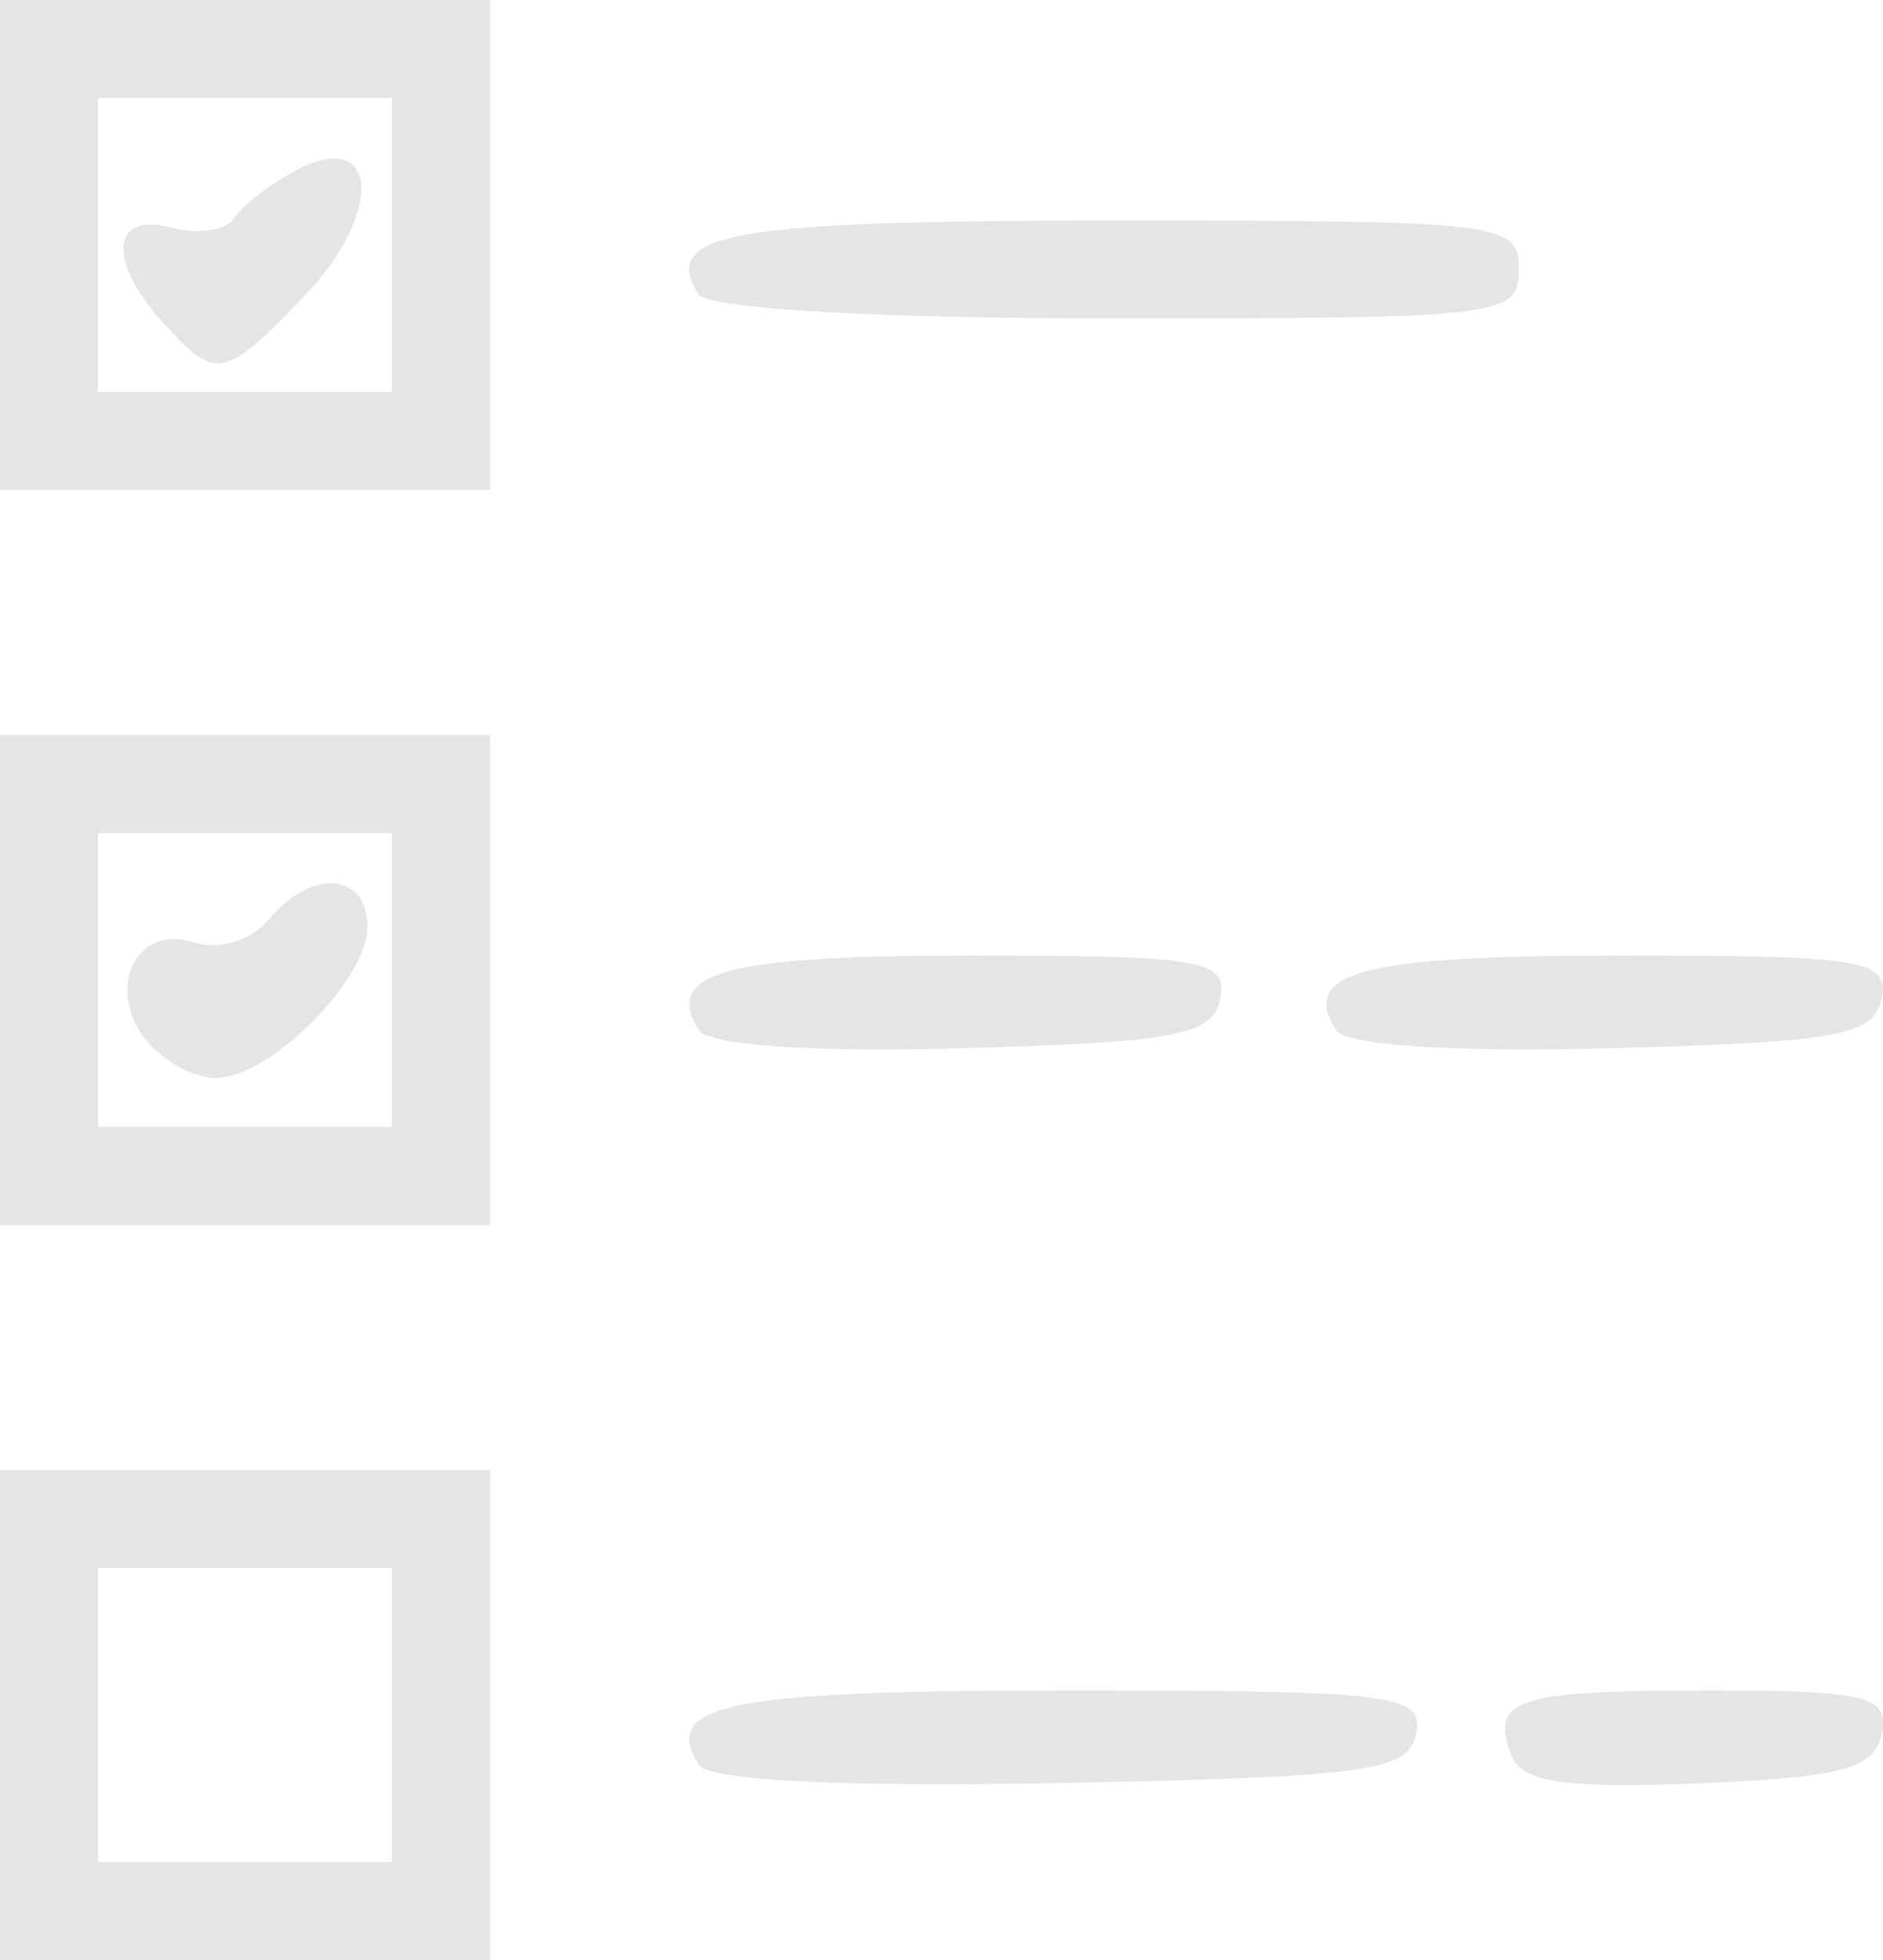
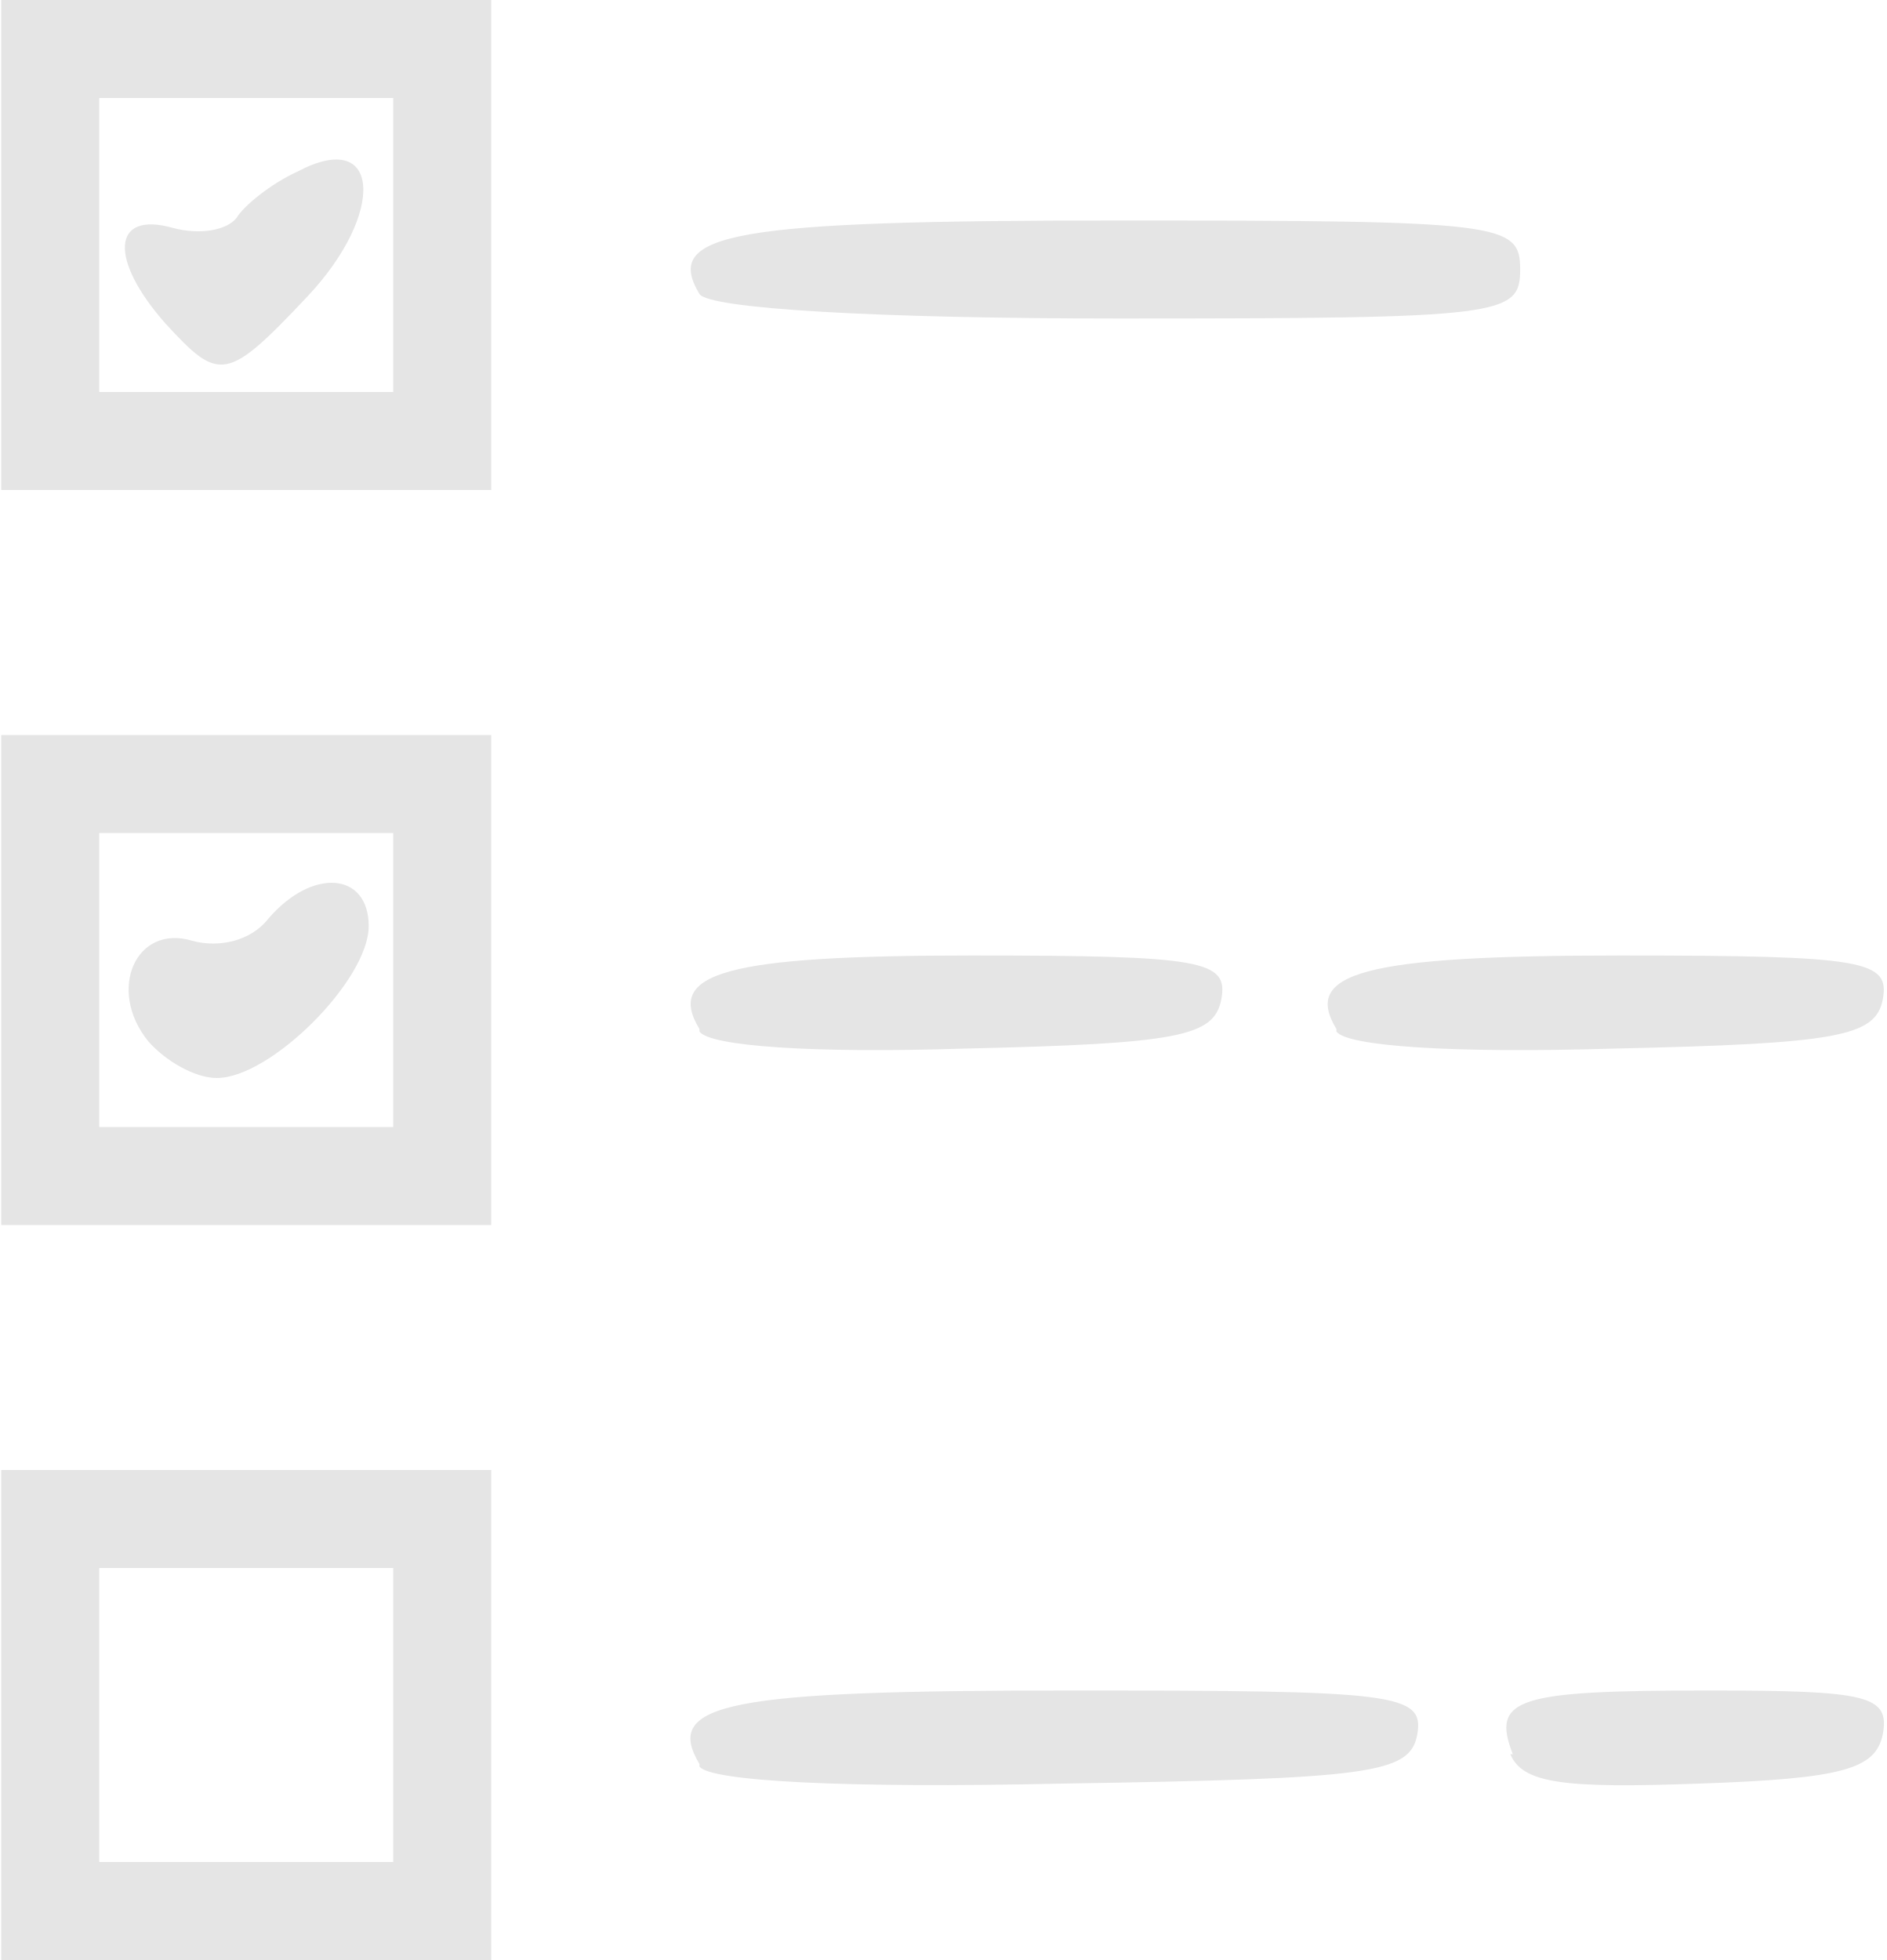
- <svg xmlns="http://www.w3.org/2000/svg" version="1.1" id="svg3778" width="76.862" height="80" viewBox="0 0 76.862 80">
-   <defs id="defs3782" />
-   <path style="fill:#e5e5e5;fill-opacity:1" d="M 0,70 V 60 H 10 20 V 70 80 H 10 0 Z m 16,0 V 64 H 10 4 v 6 6 h 6 6 z m 12.517,2.027 C 26.984,69.547 29.713,69 43.632,69 c 13.284,0 14.486,0.148 14.178,1.75 -0.298,1.553 -1.934,1.781 -14.498,2.027 -8.911,0.174 -14.397,-0.104 -14.797,-0.75 z M 61.692,71.639 C 60.812,69.347 61.869,69 69.74,69 c 6.515,0 7.366,0.211 7.073,1.75 -0.274,1.437 -1.606,1.802 -7.45,2.041 -5.477,0.224 -7.244,-0.041 -7.67,-1.152 z M 0,40 V 30 H 10 20 V 40 50 H 10 0 Z m 16,0 V 34 H 10 4 v 6 6 h 6 6 z m -9.989,2.513 c -1.728,-2.083 -0.494,-4.801 1.843,-4.059 1.078,0.342 2.396,-0.05 3.127,-0.931 C 12.714,35.435 15,35.607 15,37.826 15,40.014 11.002,44 8.808,44 7.948,44 6.689,43.331 6.011,42.513 Z M 28.521,42.034 C 27.07,39.687 29.585,39 39.632,39 c 9.475,0 10.481,0.173 10.179,1.75 -0.288,1.507 -1.747,1.789 -10.493,2.034 -6.226,0.174 -10.406,-0.116 -10.797,-0.75 z m 25.999,-0.001 C 53.057,39.665 55.602,39 66.132,39 c 9.951,0 10.982,0.169 10.679,1.75 -0.29,1.514 -1.77,1.788 -10.994,2.033 -6.562,0.174 -10.904,-0.114 -11.297,-0.75 z M 0,10 V 0 H 10 20 V 10 20 H 10 0 Z m 16,0 V 4 H 10 4 v 6 6 h 6 6 z M 6.655,13.171 C 4.356,10.631 4.532,8.644 6.999,9.289 8.098,9.577 9.249,9.407 9.555,8.911 9.861,8.416 10.993,7.539 12.071,6.962 c 3.373,-1.805 3.629,1.699 0.372,5.097 -3.31,3.454 -3.615,3.513 -5.788,1.112 z M 28.5,12 C 26.956,9.502 29.808,9 45.559,9 61.333,9 62,9.081 62,11 62,12.919 61.333,13 45.559,13 35.677,13 28.871,12.601 28.5,12 Z" id="path3792" />
+ <svg xmlns="http://www.w3.org/2000/svg" viewBox="0 0 76.9 80" width="77" height="80">
+   <path d="M0 70V60H10 20V70 80H10 0Zm16 0V64H10 4v6 6h6 6Zm12.5 2C27 69.5 29.7 69 43.6 69c13.3 0 14.5 0.1 14.2 1.8 -0.3 1.6-1.9 1.8-14.5 2 -8.9 0.2-14.4-0.1-14.8-0.7ZM61.7 71.6C60.8 69.3 61.9 69 69.7 69c6.5 0 7.4 0.2 7.1 1.8 -0.3 1.4-1.6 1.8-7.5 2 -5.5 0.2-7.2 0-7.7-1.2ZM0 40V30H10 20V40 50H10 0Zm16 0V34H10 4v6 6h6 6Zm-10 2.5c-1.7-2.1-0.5-4.8 1.8-4.1 1.1 0.3 2.4 0 3.1-0.9C12.7 35.4 15 35.6 15 37.8 15 40 11 44 8.8 44 7.9 44 6.7 43.3 6 42.5ZM28.5 42C27.1 39.7 29.6 39 39.6 39c9.5 0 10.5 0.2 10.2 1.8 -0.3 1.5-1.7 1.8-10.5 2 -6.2 0.2-10.4-0.1-10.8-0.7Zm26 0C53.1 39.7 55.6 39 66.1 39c10 0 11 0.2 10.7 1.8 -0.3 1.5-1.8 1.8-11 2 -6.6 0.2-10.9-0.1-11.3-0.7ZM0 10V0H10 20V10 20H10 0Zm16 0V4H10 4v6 6h6 6ZM6.7 13.2C4.4 10.6 4.5 8.6 7 9.3 8.1 9.6 9.2 9.4 9.6 8.9 9.9 8.4 11 7.5 12.1 7c3.4-1.8 3.6 1.7 0.4 5.1 -3.3 3.5-3.6 3.5-5.8 1.1ZM28.5 12C27 9.5 29.8 9 45.6 9 61.3 9 62 9.1 62 11 62 12.9 61.3 13 45.6 13 35.7 13 28.9 12.6 28.5 12Z" fill="#e5e5e5" />
</svg>
